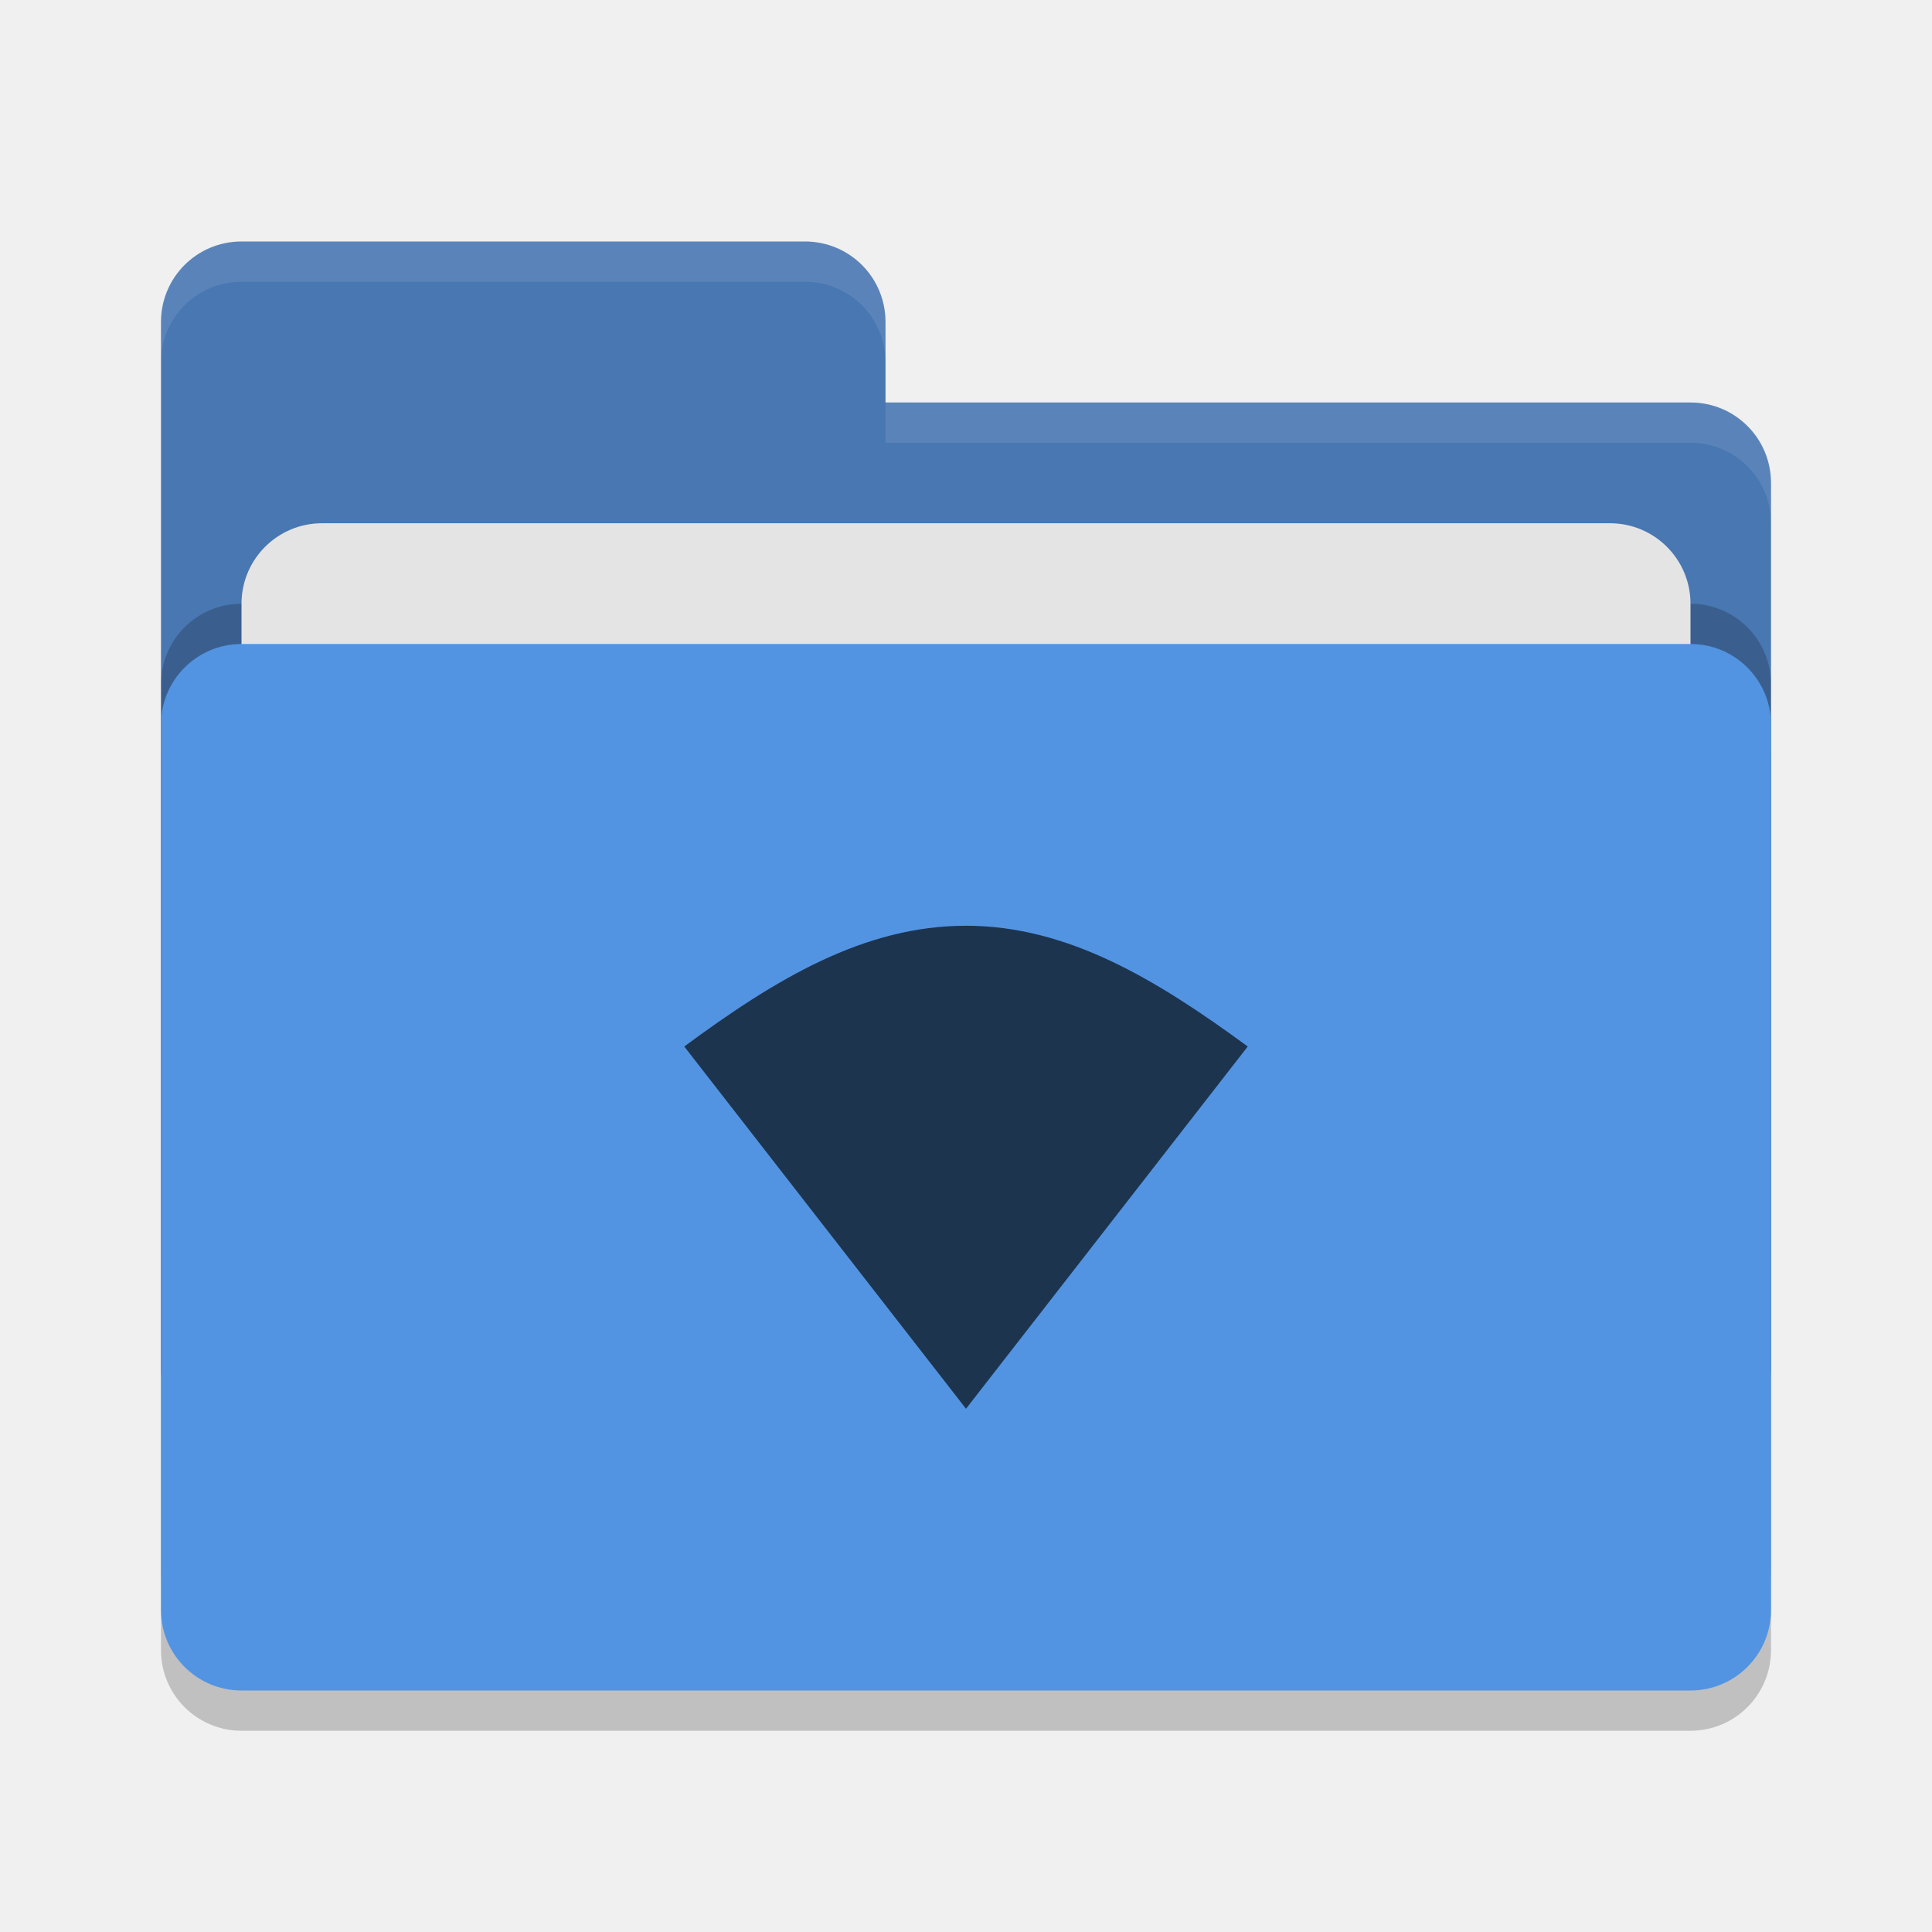
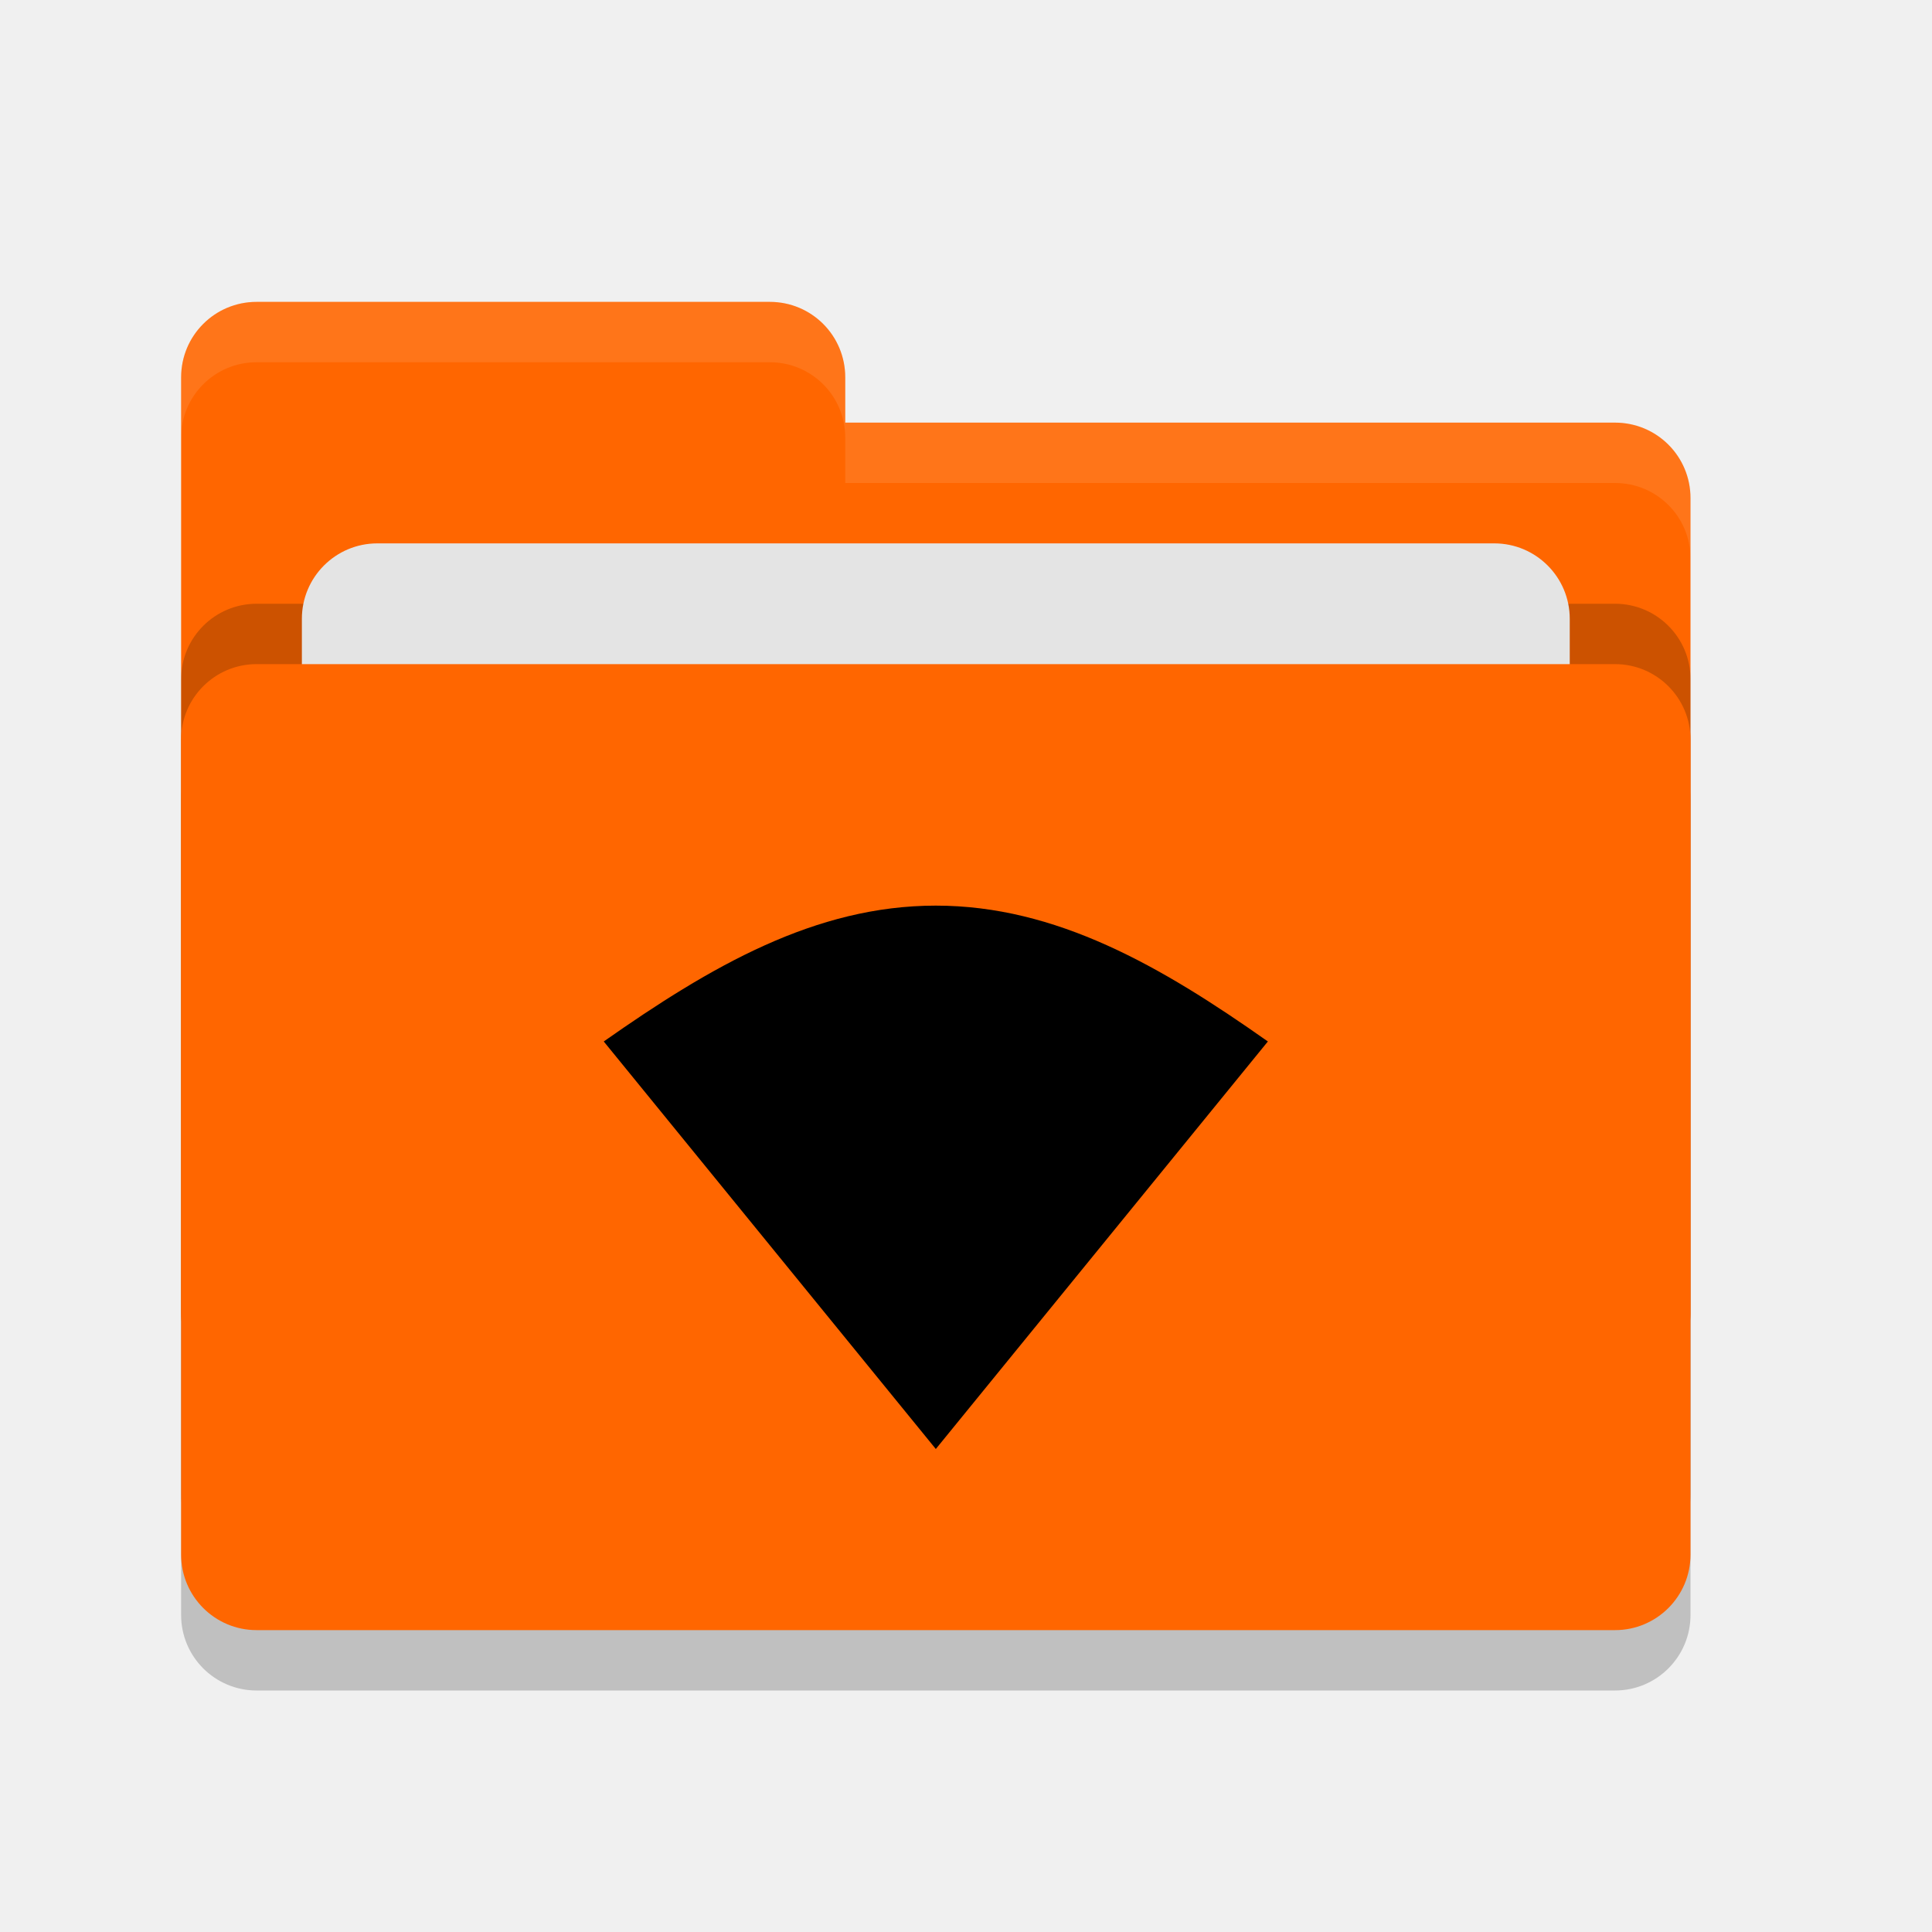
- <svg xmlns="http://www.w3.org/2000/svg" width="48" height="48" version="1">
-   <rect style="opacity:0.2" width="40" height="26" x="4" y="17" rx="2" ry="2" />
-   <path style="fill:#4877b1" d="M 4,34 C 4,35.108 4.892,36 6,36 H 42 C 43.108,36 44,35.108 44,34 V 12 C 44,10.892 43.108,10 42,10 H 22 V 8 C 22,6.892 21.108,6 20,6 H 6 C 4.892,6 4,6.892 4,8" />
-   <rect style="opacity:0.2" width="40" height="26" x="4" y="15" rx="2" ry="2" />
-   <rect style="fill:#e4e4e4" width="36" height="16" x="6" y="13" rx="2" ry="2" />
-   <rect style="fill:#5294e2" width="40" height="26" x="4" y="16" rx="2" ry="2" />
-   <path style="opacity:0.1;fill:#ffffff" d="M 6,6 C 4.892,6 4,6.892 4,8 V 9 C 4,7.892 4.892,7 6,7 H 20 C 21.108,7 22,7.892 22,9 V 8 C 22,6.892 21.108,6 20,6 Z M 22,10 V 11 H 42 C 43.108,11 44,11.892 44,13 V 12 C 44,10.892 43.108,10 42,10 Z" />
-   <path style="fill:#1d344f" d="M 24,23 C 21.461,23 19.265,24.328 17,26 L 24,35 31,26 C 28.743,24.347 26.539,23 24,23 Z" />
+ <svg xmlns="http://www.w3.org/2000/svg" width="32" height="32" version="1" id="svg16">
+   <defs id="defs20" />
+   <rect style="opacity:0.2" width="25" height="16" x="3" y="12" rx="1.25" ry="1.25" id="rect2" />
+   <path style="fill:#ff6600" d="M 3,21.75 C 3,22.442 3.558,23 4.25,23 H 26.75 C 27.442,23 28,22.442 28,21.75 V 8.25 C 28,7.558 27.442,7 26.75,7 H 14 V 6.25 C 14,5.558 13.443,5 12.75,5 H 4.25 C 3.558,5 3,5.558 3,6.25" id="path4" />
+   <rect style="opacity:0.2" width="25" height="16" x="3" y="10" rx="1.25" ry="1.25" id="rect6" />
+   <rect style="fill:#e4e4e4" width="21" height="10" x="5" y="9" rx="1.25" ry="1.25" id="rect8" />
+   <rect style="fill:#ff6600" width="25" height="16" x="3" y="11" rx="1.25" ry="1.25" id="rect10" />
+   <path style="opacity:0.1;fill:#ffffff" d="M 4.25 5 C 3.558 5 3 5.558 3 6.25 L 3 7.25 C 3 6.558 3.558 6 4.25 6 L 12.75 6 C 13.443 6 14 6.558 14 7.25 L 14 8 L 26.75 8 C 27.442 8 28 8.557 28 9.25 L 28 8.25 C 28 7.558 27.442 7 26.75 7 L 14 7 L 14 6.25 C 14 5.558 13.443 5 12.75 5 L 4.25 5 z" id="path12" />
+   <path style="fill:#000000" d="M 15.5,15 C 13.505,15 11.78,16 10,17.25 L 15.5,24 21,17.25 C 19.227,16 17.494,15 15.5,15 Z" id="path14" />
</svg>
